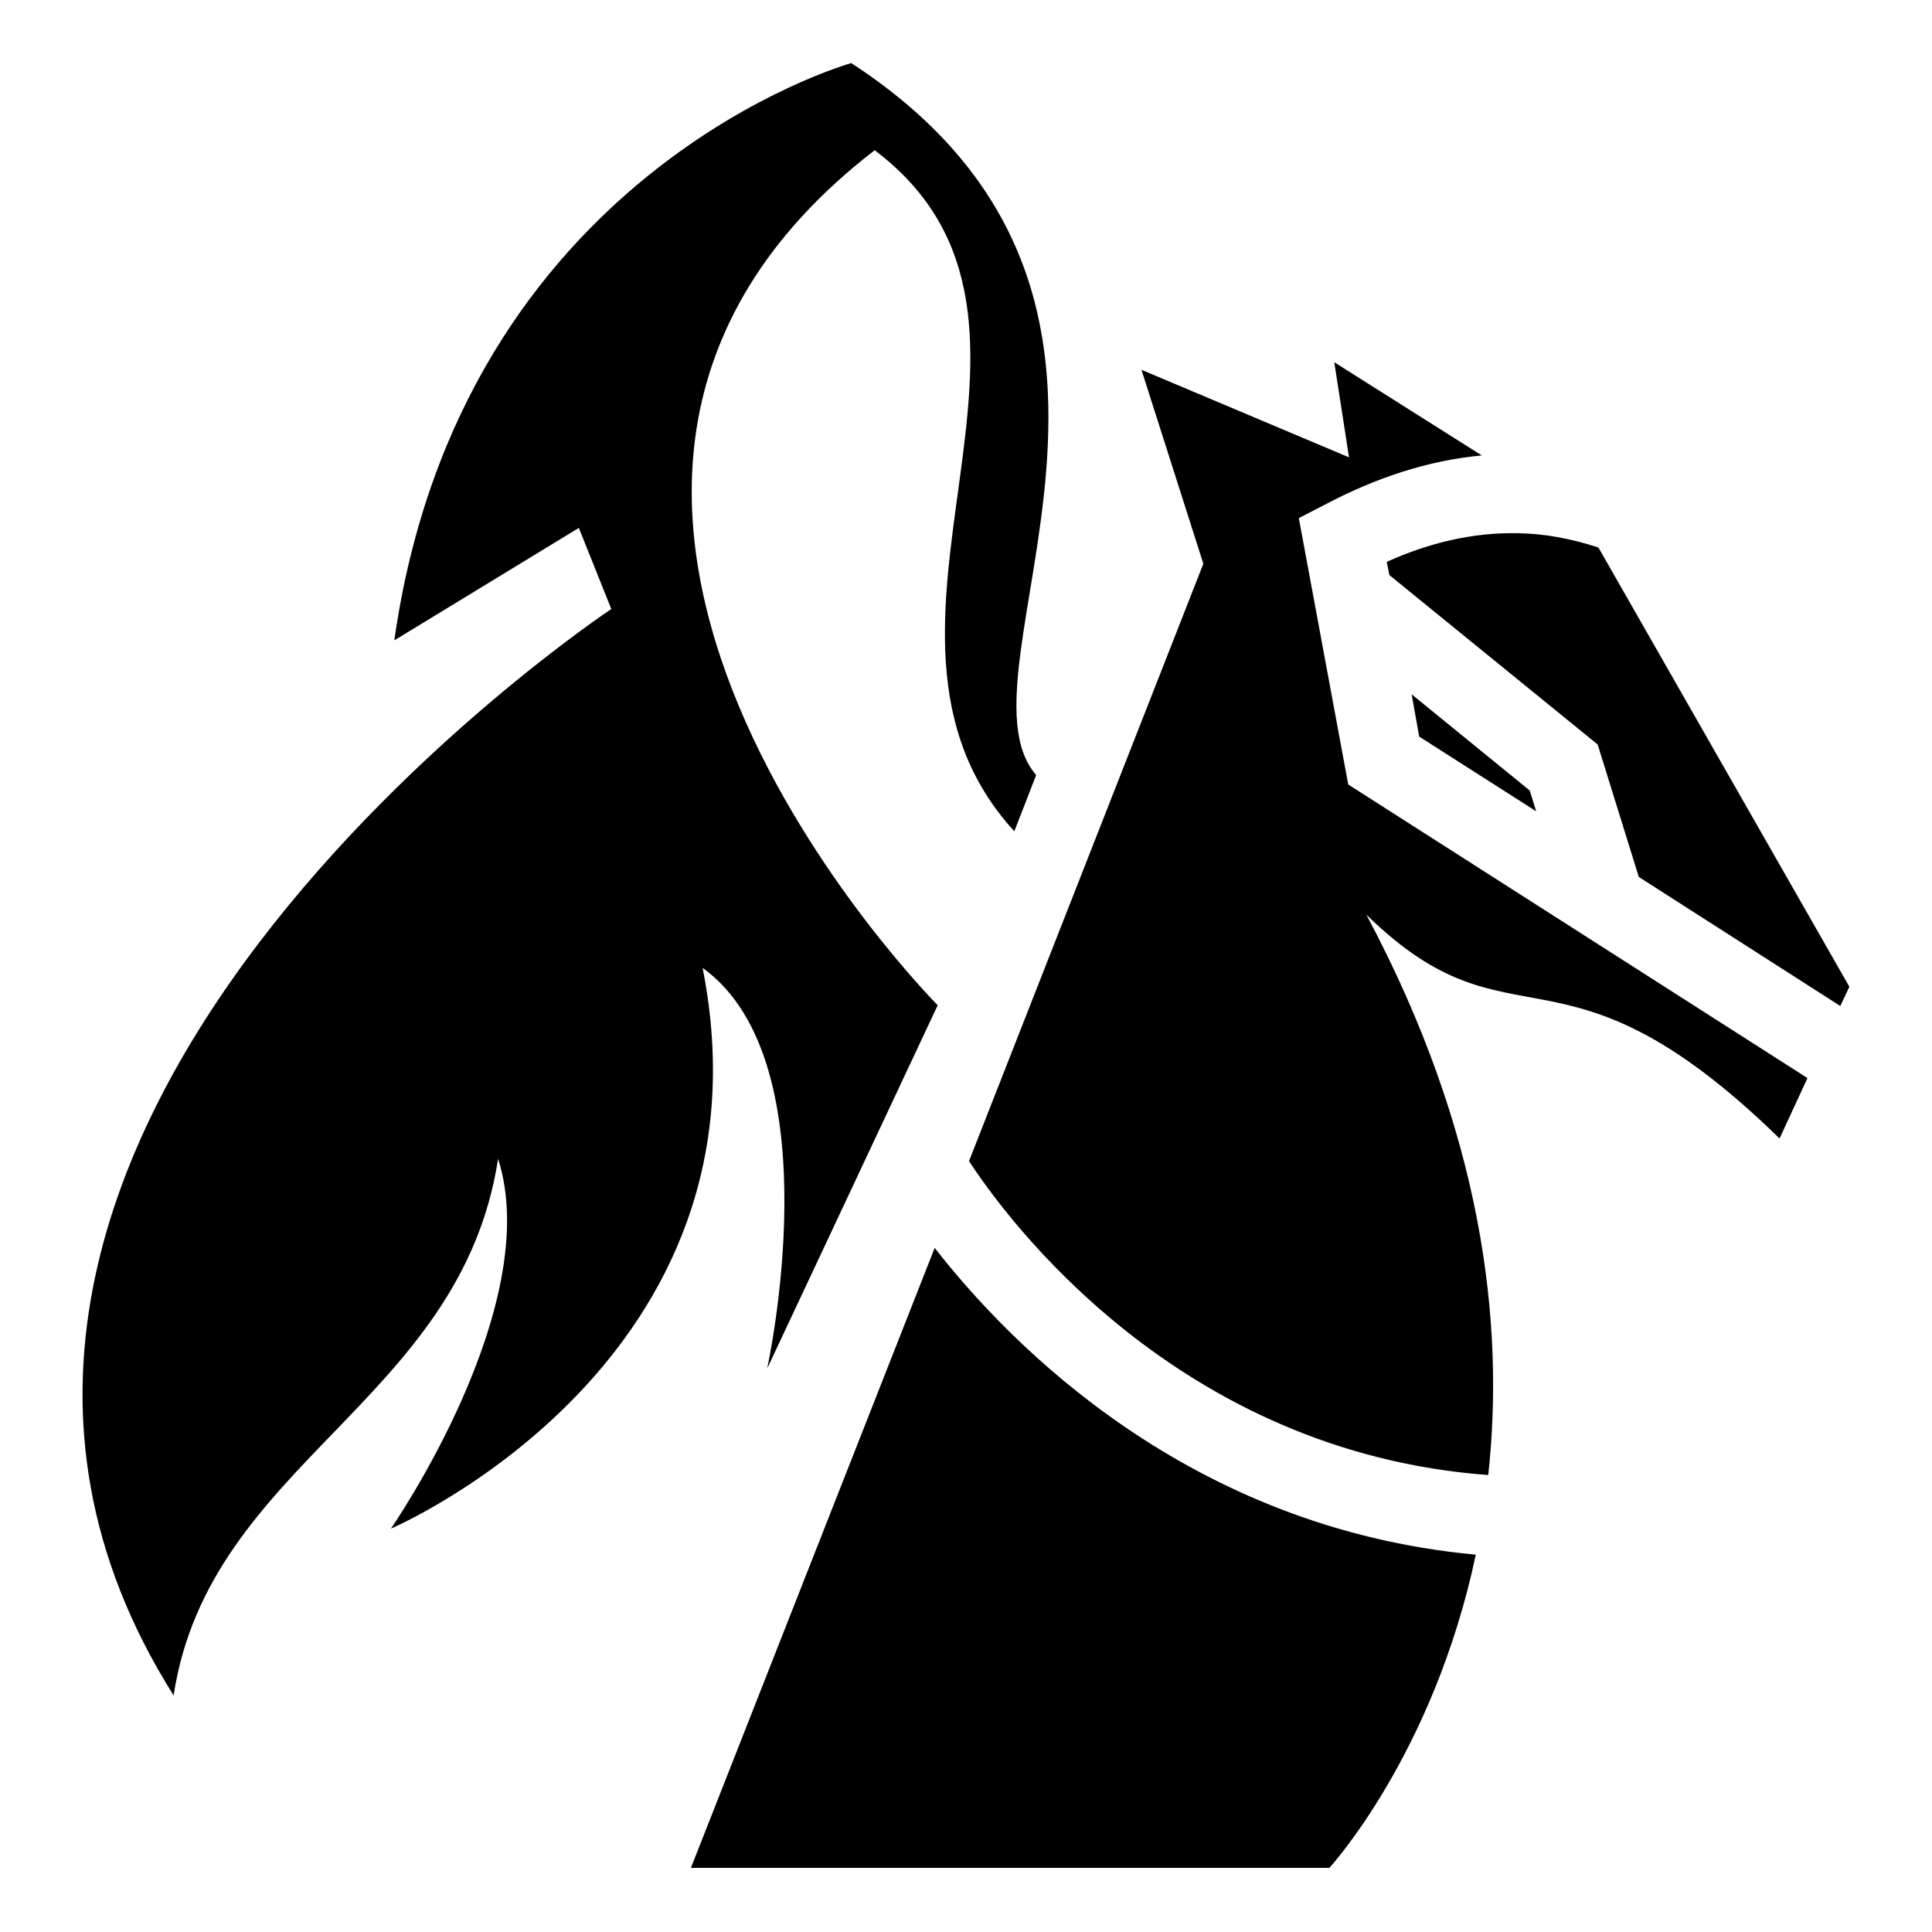
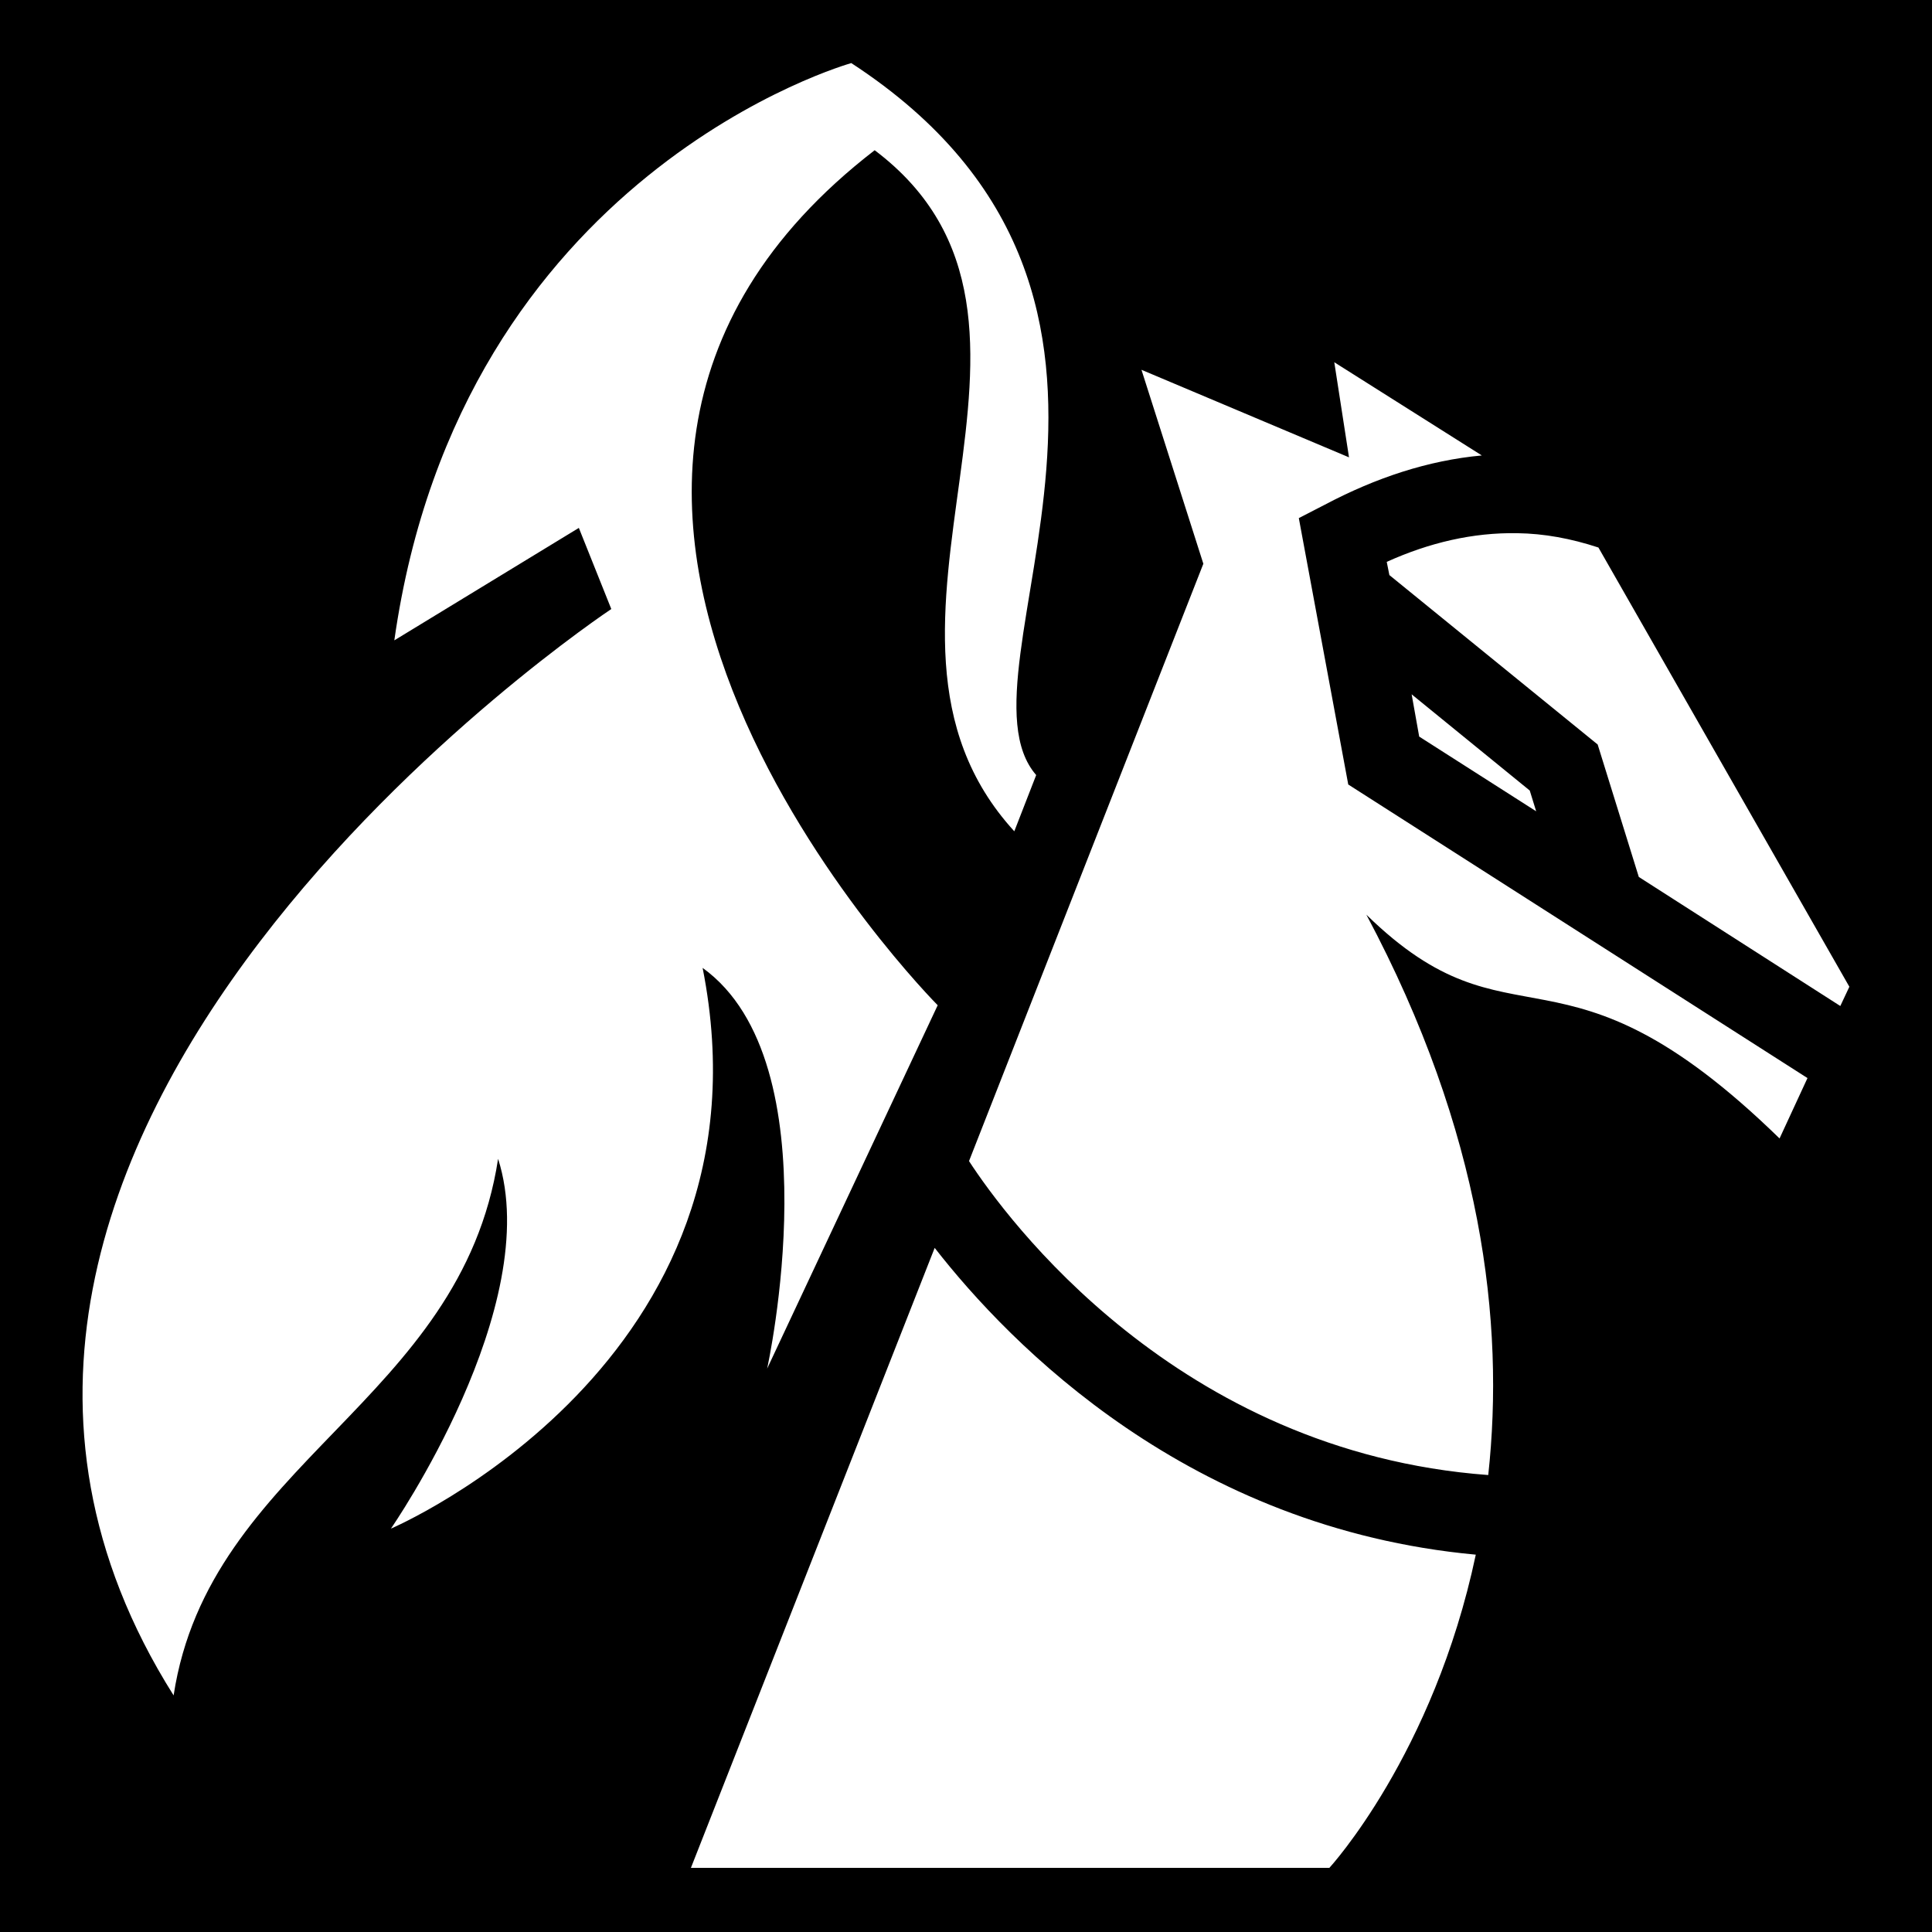
<svg xmlns="http://www.w3.org/2000/svg" viewBox="0 0 512 512">
-   <path fill="#fff" d="M0 0h512v512H0z" />
-   <path fill="#000" d="M225.6 16.72S122.1 45.53 104.5 169.7l48.9-29.8 8.6 21.5S-47.78 300.6 46.01 449.3c9.45-61.8 76.09-77.7 85.99-142.2 12.5 39-28.4 98-28.4 98s103.3-44.1 82.6-148.6c35 25.2 17.1 106.2 17.1 106.2l45.2-96.3S113.7 130.9 231.8 39.81c60.1 45.37-12.3 126.59 37 180.49l5.8-14.9c-23.9-27.5 47.4-125.86-49-188.68zM353.6 96l3.9 25.2-55-23.2 16.4 51.4-62.1 158.3c9.7 14.9 55 77.1 137.6 83.2 4.4-40.3-1.5-90.7-32.3-148.5 39 38.1 51.3 2.6 109.5 59.3l7.4-16-121.7-77.8-13.1-70.6 6.8-3.5c13.6-7.2 27.5-11.8 41.7-13.1L353.6 96zm48.5 45.3c-11.8-.2-23.3 2.5-34.6 7.6l.7 3.5 55.2 44.9 10.9 35.1 53.4 34.2 2.4-5.1-66.5-116.4c-7.3-2.4-14.4-3.7-21.5-3.8zm-28 42.7 2 11.2 31 19.8-1.7-5.5-31.3-25.5zM247.7 330.7 183.1 495h169.2s27.6-30 38.8-83c-75.9-7-123.3-55.5-143.4-81.3z" />
+   <path d="M0 0h512v512H0z" />
+   <path fill="#fff" d="M225.6 16.72S122.1 45.53 104.5 169.7l48.9-29.8 8.6 21.5S-47.78 300.6 46.01 449.3c9.45-61.8 76.09-77.7 85.99-142.2 12.5 39-28.4 98-28.4 98s103.3-44.1 82.6-148.6c35 25.2 17.1 106.2 17.1 106.2l45.2-96.3S113.7 130.9 231.8 39.81c60.1 45.37-12.3 126.59 37 180.49l5.8-14.9c-23.9-27.5 47.4-125.86-49-188.68zM353.6 96l3.9 25.2-55-23.2 16.4 51.4-62.1 158.3c9.7 14.9 55 77.1 137.6 83.2 4.4-40.3-1.5-90.7-32.3-148.5 39 38.1 51.3 2.6 109.5 59.3l7.4-16-121.7-77.8-13.1-70.6 6.8-3.5c13.6-7.2 27.5-11.8 41.7-13.1L353.6 96zm48.5 45.3c-11.8-.2-23.3 2.5-34.6 7.6l.7 3.5 55.2 44.9 10.9 35.1 53.4 34.2 2.4-5.1-66.5-116.4c-7.3-2.4-14.4-3.7-21.5-3.8zm-28 42.7 2 11.2 31 19.8-1.7-5.5-31.3-25.5zM247.7 330.7 183.1 495h169.2s27.6-30 38.8-83c-75.9-7-123.3-55.5-143.4-81.3z" />
</svg>
